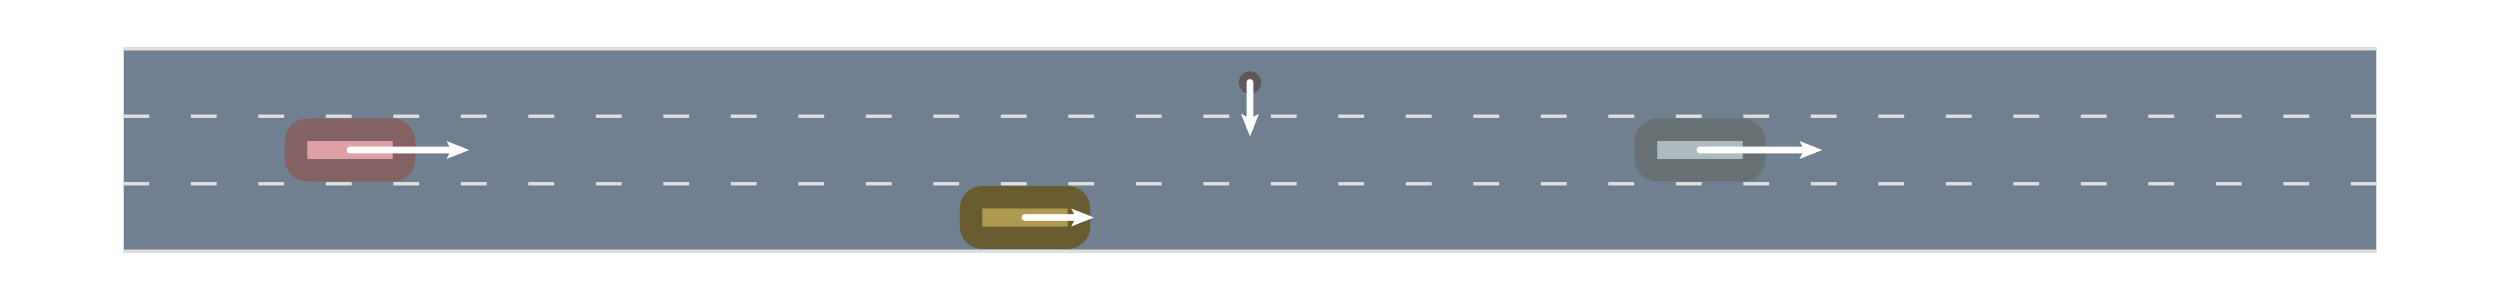
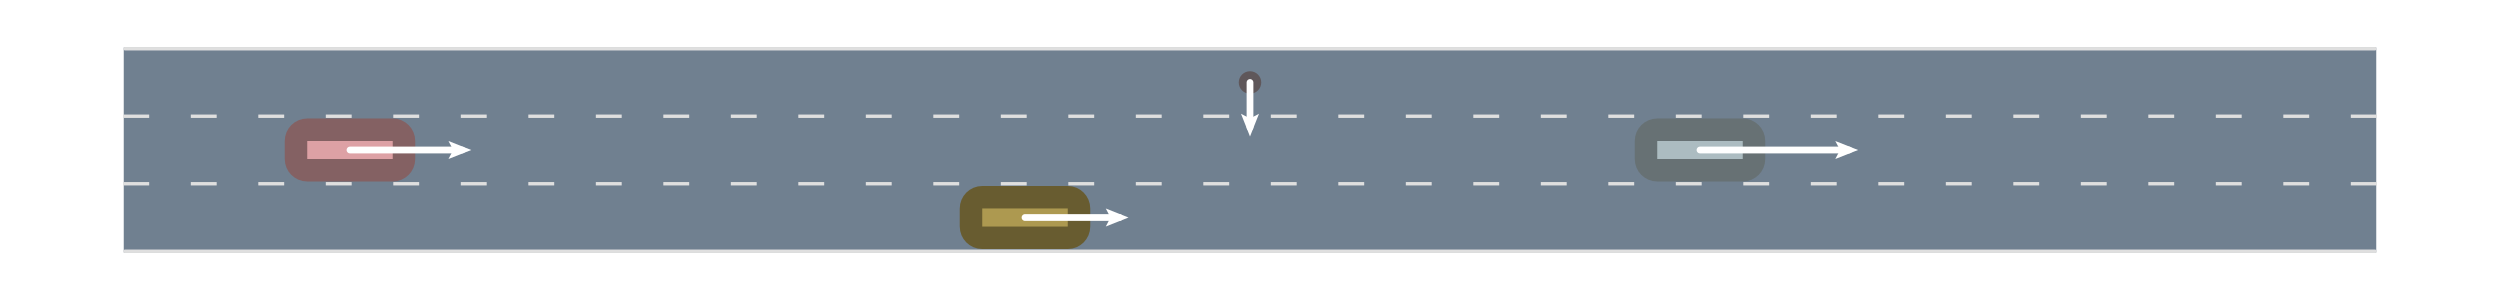
<svg xmlns="http://www.w3.org/2000/svg" width="1000pt" height="120pt" viewBox="0 0 1000 120" version="1.1">
  <g id="surface16">
    <rect x="0" y="0" width="1000" height="120" style="fill:rgb(100%,100%,100%);fill-opacity:1;stroke:none;" />
    <path style="fill-rule:nonzero;fill:rgb(43.922%,50.196%,56.471%);fill-opacity:1;stroke-width:1;stroke-linecap:butt;stroke-linejoin:miter;stroke:rgb(43.922%,50.196%,56.471%);stroke-opacity:1;stroke-miterlimit:10;" d="M 50 19.5 L 950 19.5 L 950 100.5 L 50 100.5 Z M 50 19.5 " />
    <path style="fill:none;stroke-width:1.35;stroke-linecap:square;stroke-linejoin:miter;stroke:rgb(87.451%,87.451%,87.451%);stroke-opacity:1;stroke-dasharray:9,18;stroke-miterlimit:10;" d="M 50 73.5 L 950 73.5 " />
    <path style="fill:none;stroke-width:1.35;stroke-linecap:round;stroke-linejoin:miter;stroke:rgb(87.451%,87.451%,87.451%);stroke-opacity:1;stroke-miterlimit:10;" d="M 50 100.5 L 950 100.5 " />
    <path style="fill:none;stroke-width:1.35;stroke-linecap:square;stroke-linejoin:miter;stroke:rgb(87.451%,87.451%,87.451%);stroke-opacity:1;stroke-dasharray:9,18;stroke-miterlimit:10;" d="M 50 46.5 L 950 46.5 " />
    <path style="fill:none;stroke-width:1.35;stroke-linecap:round;stroke-linejoin:miter;stroke:rgb(87.451%,87.451%,87.451%);stroke-opacity:1;stroke-miterlimit:10;" d="M 50 19.5 L 950 19.5 " />
    <path style="fill-rule:nonzero;fill:rgb(86.549%,63.216%,64.863%);fill-opacity:1;stroke-width:9;stroke-linecap:butt;stroke-linejoin:miter;stroke:rgb(51.929%,37.929%,38.918%);stroke-opacity:1;stroke-miterlimit:10;" d="M 157.102 68.102 C 159.586 68.102 161.602 66.086 161.602 63.602 L 161.602 56.398 C 161.602 53.914 159.586 51.898 157.102 51.898 L 122.898 51.898 C 120.414 51.898 118.398 53.914 118.398 56.398 L 118.398 63.602 C 118.398 66.086 120.414 68.102 122.898 68.102 Z M 157.102 68.102 " />
    <path style="fill-rule:nonzero;fill:rgb(67.882%,60.196%,31.373%);fill-opacity:1;stroke-width:9;stroke-linecap:butt;stroke-linejoin:miter;stroke:rgb(40.729%,36.118%,18.824%);stroke-opacity:1;stroke-miterlimit:10;" d="M 427.102 95.102 C 429.586 95.102 431.602 93.086 431.602 90.602 L 431.602 83.398 C 431.602 80.914 429.586 78.898 427.102 78.898 L 392.898 78.898 C 390.414 78.898 388.398 80.914 388.398 83.398 L 388.398 90.602 C 388.398 93.086 390.414 95.102 392.898 95.102 Z M 427.102 95.102 " />
    <path style="fill-rule:nonzero;fill:rgb(67.608%,73.647%,75.569%);fill-opacity:1;stroke-width:9;stroke-linecap:butt;stroke-linejoin:miter;stroke:rgb(40.565%,44.188%,45.341%);stroke-opacity:1;stroke-miterlimit:10;" d="M 697.102 68.102 C 699.586 68.102 701.602 66.086 701.602 63.602 L 701.602 56.398 C 701.602 53.914 699.586 51.898 697.102 51.898 L 662.898 51.898 C 660.414 51.898 658.398 53.914 658.398 56.398 L 658.398 63.602 C 658.398 66.086 660.414 68.102 662.898 68.102 Z M 697.102 68.102 " />
    <path style="fill-rule:nonzero;fill:rgb(37.137%,34.118%,35.49%);fill-opacity:1;stroke-width:0;stroke-linecap:butt;stroke-linejoin:miter;stroke:rgb(22.282%,20.471%,21.294%);stroke-opacity:1;stroke-miterlimit:10;" d="M 495.5 33 C 495.5 35.484 497.516 37.5 500 37.5 C 502.484 37.5 504.5 35.484 504.5 33 C 504.5 30.516 502.484 28.5 500 28.5 C 497.516 28.5 495.5 30.516 495.5 33 Z M 495.5 33 " />
-     <path style="fill:none;stroke-width:2.7;stroke-linecap:round;stroke-linejoin:miter;stroke:rgb(100%,100%,100%);stroke-opacity:1;stroke-miterlimit:10;" d="M 140 60 L 184.074 60 " />
-     <path style=" stroke:none;fill-rule:nonzero;fill:rgb(100%,100%,100%);fill-opacity:1;" d="M 187.676 60 L 178.582 56.398 L 180.477 60 L 178.582 63.602 Z M 187.676 60 " />
-     <path style="fill:none;stroke-width:2.7;stroke-linecap:round;stroke-linejoin:miter;stroke:rgb(100%,100%,100%);stroke-opacity:1;stroke-miterlimit:10;" d="M 410 87 L 433.961 87 " />
-     <path style=" stroke:none;fill-rule:nonzero;fill:rgb(100%,100%,100%);fill-opacity:1;" d="M 437.559 87 L 428.469 83.398 L 430.359 87 L 428.469 90.602 Z M 437.559 87 " />
-     <path style="fill:none;stroke-width:2.7;stroke-linecap:round;stroke-linejoin:miter;stroke:rgb(100%,100%,100%);stroke-opacity:1;stroke-miterlimit:10;" d="M 680 60 L 725.277 60 " />
-     <path style=" stroke:none;fill-rule:nonzero;fill:rgb(100%,100%,100%);fill-opacity:1;" d="M 728.875 60 L 719.785 56.398 L 721.676 60 L 719.785 63.602 Z M 728.875 60 " />
+     <path style="fill:none;stroke-width:2.7;stroke-linecap:round;stroke-linejoin:miter;stroke:rgb(100%,100%,100%);stroke-opacity:1;stroke-miterlimit:10;" d="M 140 60 L 184.883 60 " />
+     <path style=" stroke:none;fill-rule:nonzero;fill:rgb(100%,100%,100%);fill-opacity:1;" d="M 188.484 60 L 179.391 56.398 L 181.285 60 L 179.391 63.602 Z M 188.484 60 " />
+     <path style="fill:none;stroke-width:2.7;stroke-linecap:round;stroke-linejoin:miter;stroke:rgb(100%,100%,100%);stroke-opacity:1;stroke-miterlimit:10;" d="M 410 87 L 447.801 87 " />
+     <path style=" stroke:none;fill-rule:nonzero;fill:rgb(100%,100%,100%);fill-opacity:1;" d="M 451.402 87 L 442.309 83.398 L 444.199 87 L 442.309 90.602 Z M 451.402 87 " />
+     <path style="fill:none;stroke-width:2.7;stroke-linecap:round;stroke-linejoin:miter;stroke:rgb(100%,100%,100%);stroke-opacity:1;stroke-miterlimit:10;" d="M 680 60 L 739.613 60 " />
+     <path style=" stroke:none;fill-rule:nonzero;fill:rgb(100%,100%,100%);fill-opacity:1;" d="M 743.211 60 L 734.117 56.398 L 736.012 60 L 734.117 63.602 Z M 743.211 60 " />
    <path style="fill:none;stroke-width:2.7;stroke-linecap:round;stroke-linejoin:miter;stroke:rgb(100%,100%,100%);stroke-opacity:1;stroke-miterlimit:10;" d="M 500 33 L 500 51 " />
    <path style=" stroke:none;fill-rule:nonzero;fill:rgb(100%,100%,100%);fill-opacity:1;" d="M 500 54.602 L 503.602 45.508 L 500 47.398 L 496.398 45.508 Z M 500 54.602 " />
  </g>
</svg>
